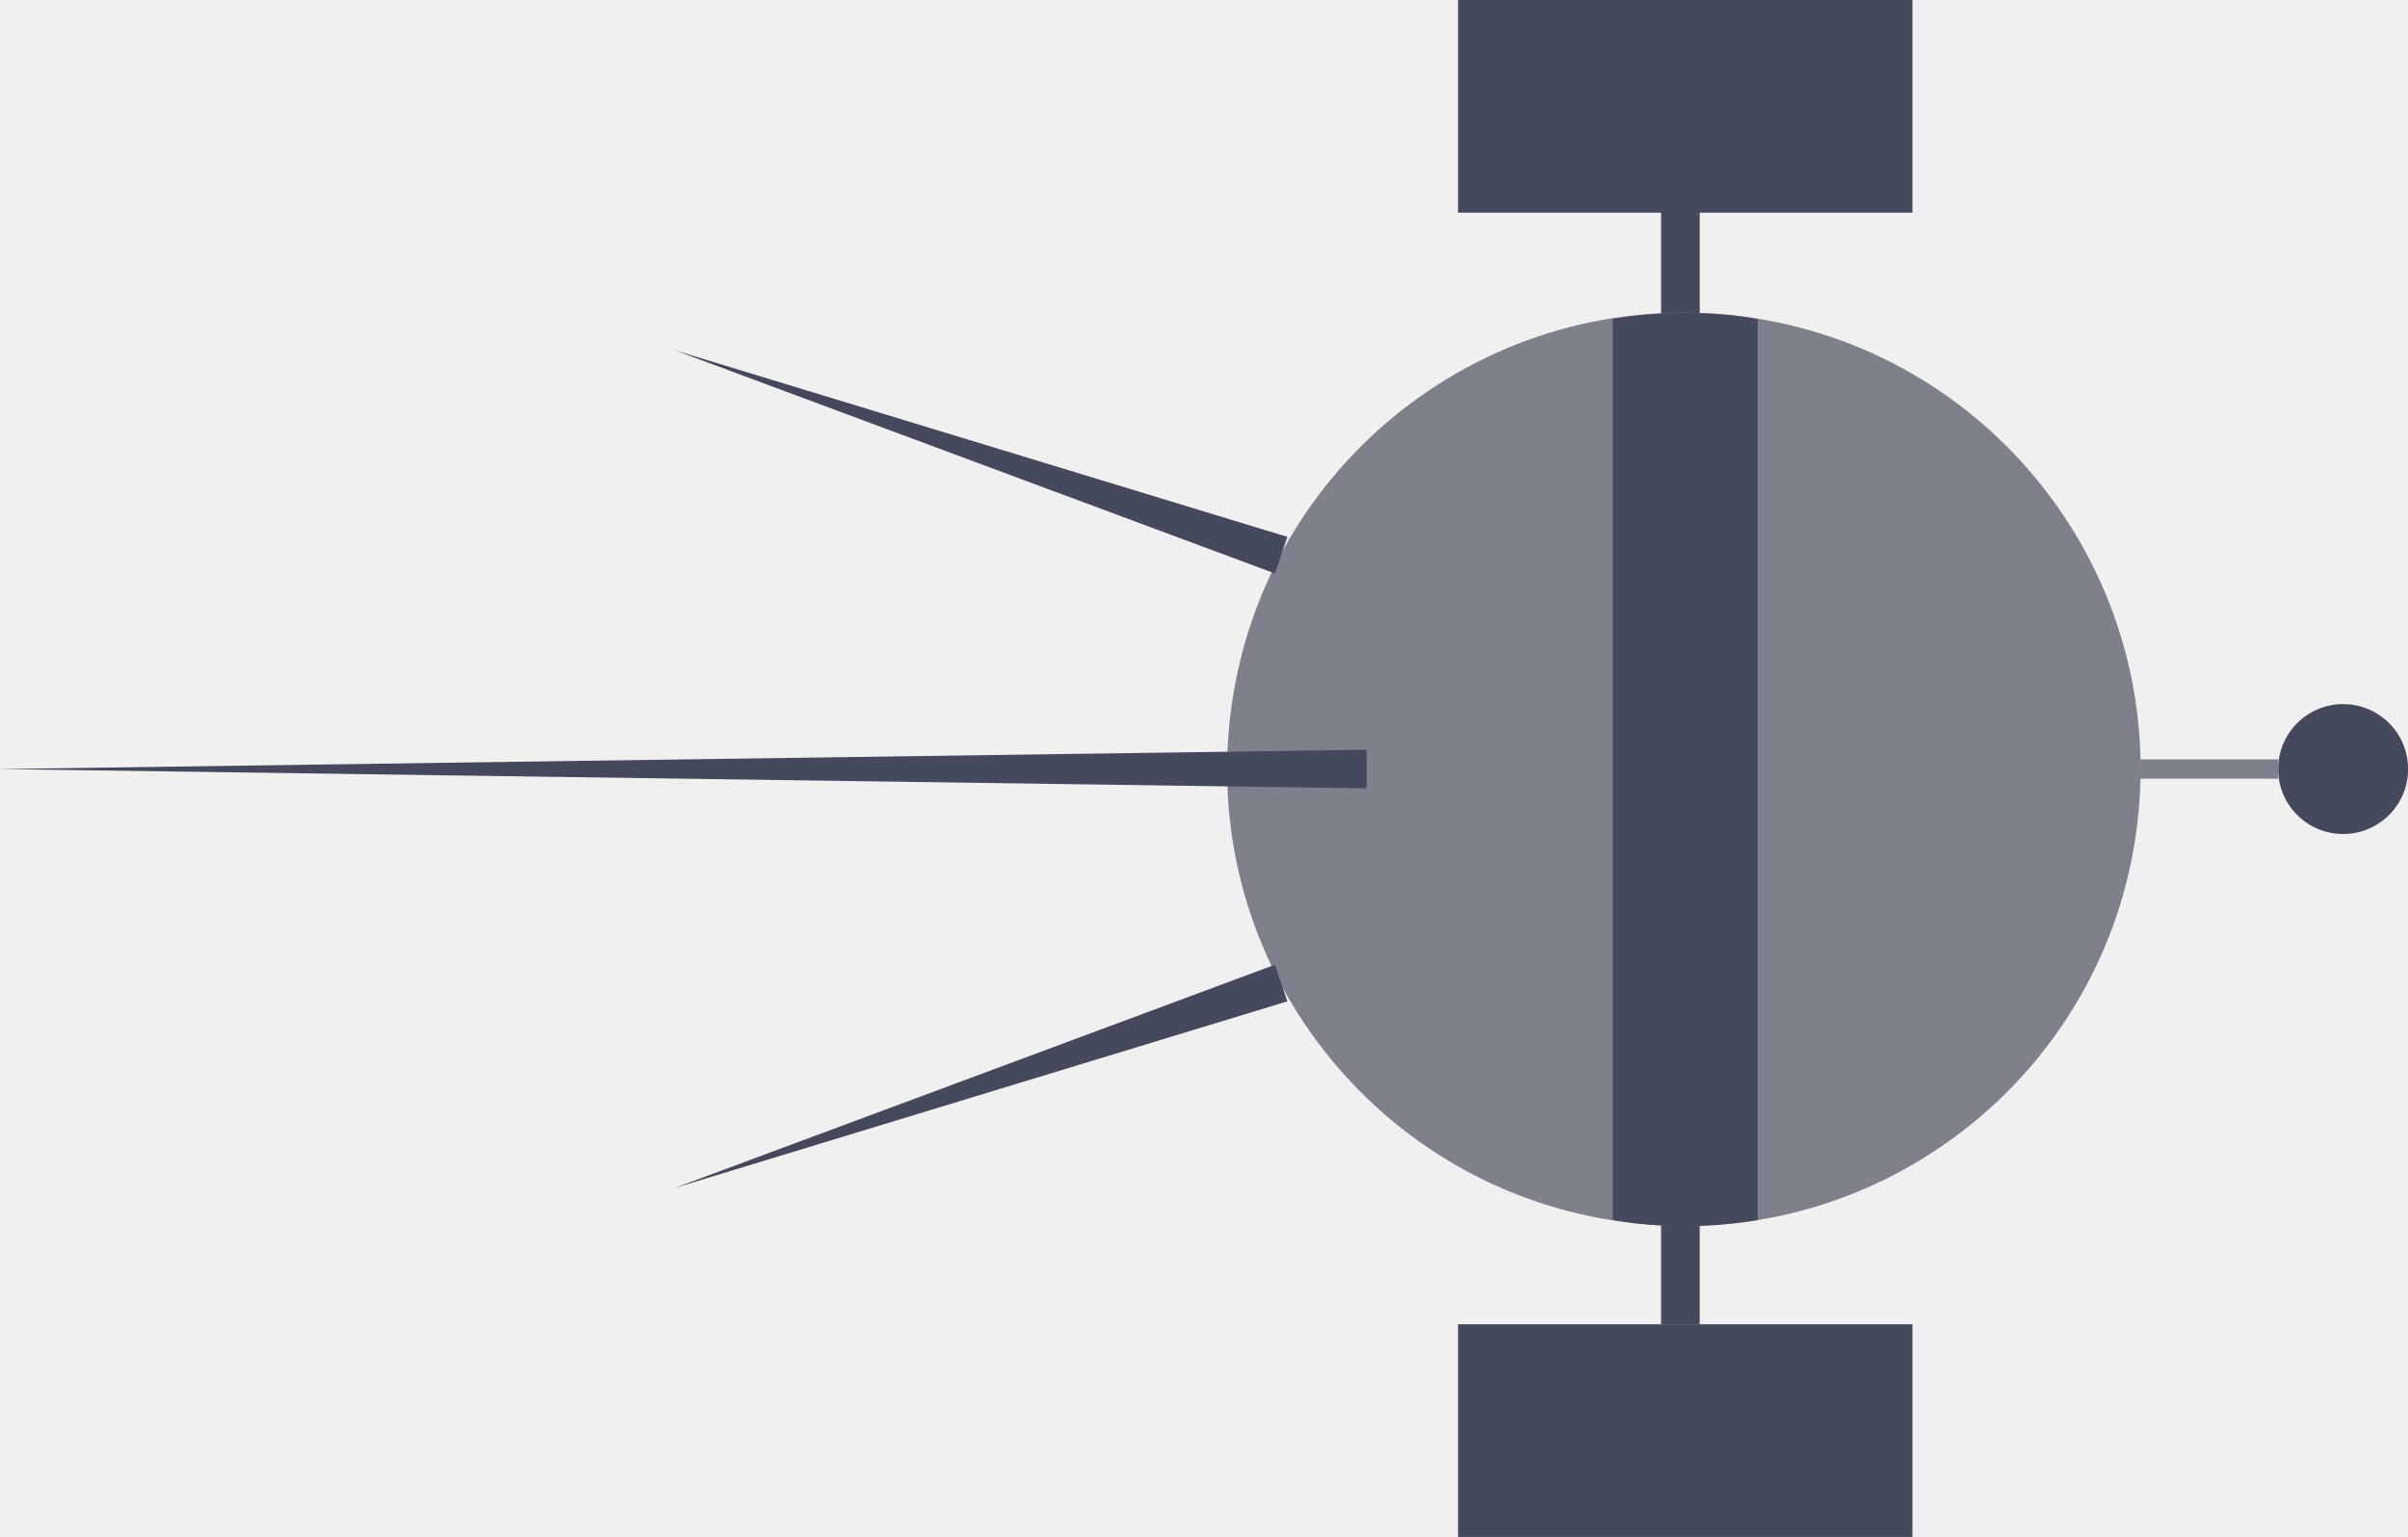
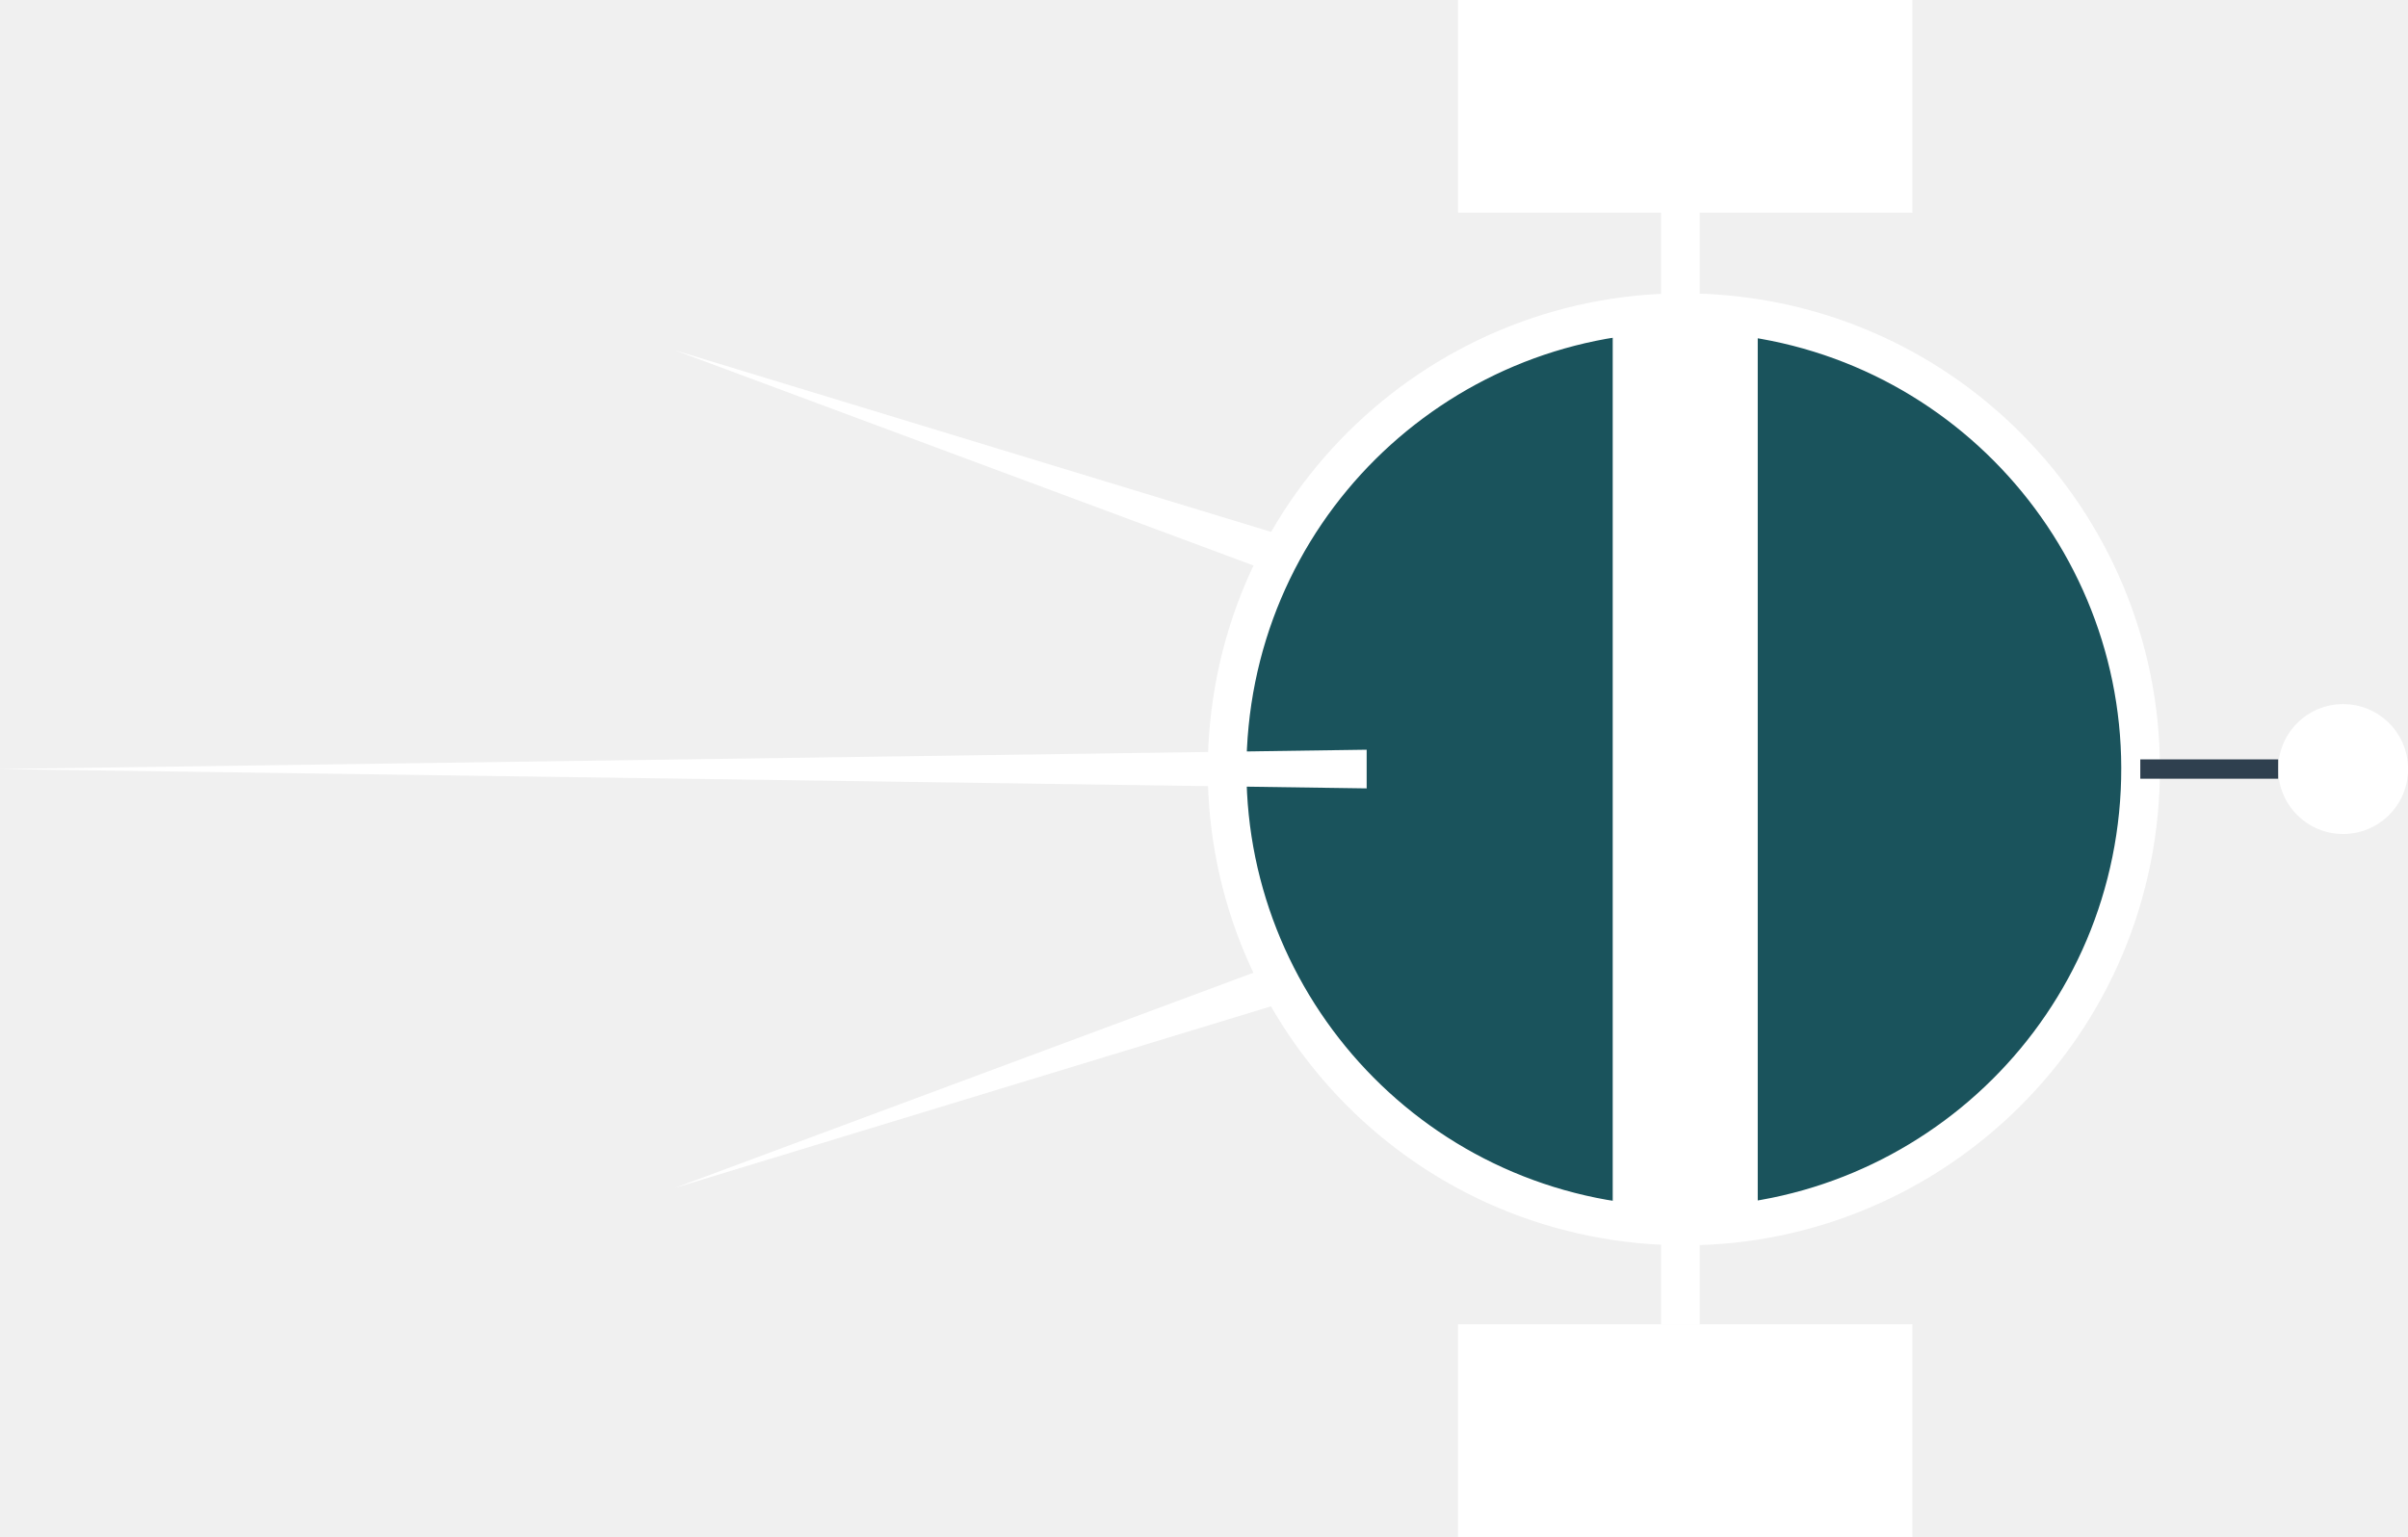
<svg xmlns="http://www.w3.org/2000/svg" id="Layer_2" data-name="Layer 2" viewBox="0 0 249.07 159">
  <defs>
-     <style>.cls-1{fill:#44495e;}.cls-2,.cls-3{fill:#7e818c;}.cls-3{stroke:#7e818c;stroke-miterlimit:10;stroke-width:2px;}</style>
+     <style>
+     .cls-1{fill:#fff;}
+     .cls-2,.cls-3{fill:#1A535C;stroke-miterlimit:10;stroke-width:4px;stroke:#fff}
+     .cls-3{stroke:#2F404F;stroke-miterlimit:10;stroke-width:2px;}
+     </style>
  </defs>
  <polygon class="cls-1" points="150.81 0 150.81 22 171.81 22 171.81 137 175.81 137 175.81 22 197.81 22 197.81 0 150.81 0" />
  <rect class="cls-1" x="150.81" y="137" width="47" height="22" />
  <circle class="cls-2" cx="2107.33" cy="1437.56" r="47.24" transform="translate(-1464.56 2034.58) rotate(-84.33)" />
  <polygon class="cls-1" points="141.36 81.56 0 79.56 141.36 77.56 141.36 81.56" />
  <polygon class="cls-1" points="131.88 59.33 69.81 36.24 133.16 55.54 131.88 59.33" />
  <polygon class="cls-1" points="133.16 103.59 69.81 122.89 131.88 99.8 133.16 103.59" />
  <circle class="cls-1" cx="242.36" cy="79.56" r="6.72" />
  <path class="cls-1" d="M2115,1391c-1-.16-1.82-0.3-2.83-0.4a46,46,0,0,0-12.17.39v93.21c1,0.16,1.82.3,2.83,0.41a46,46,0,0,0,12.17-.39V1391Z" transform="translate(-1933.19 -1358)" />
  <line class="cls-3" x1="221.38" y1="79.56" x2="235.64" y2="79.56" />
</svg>
